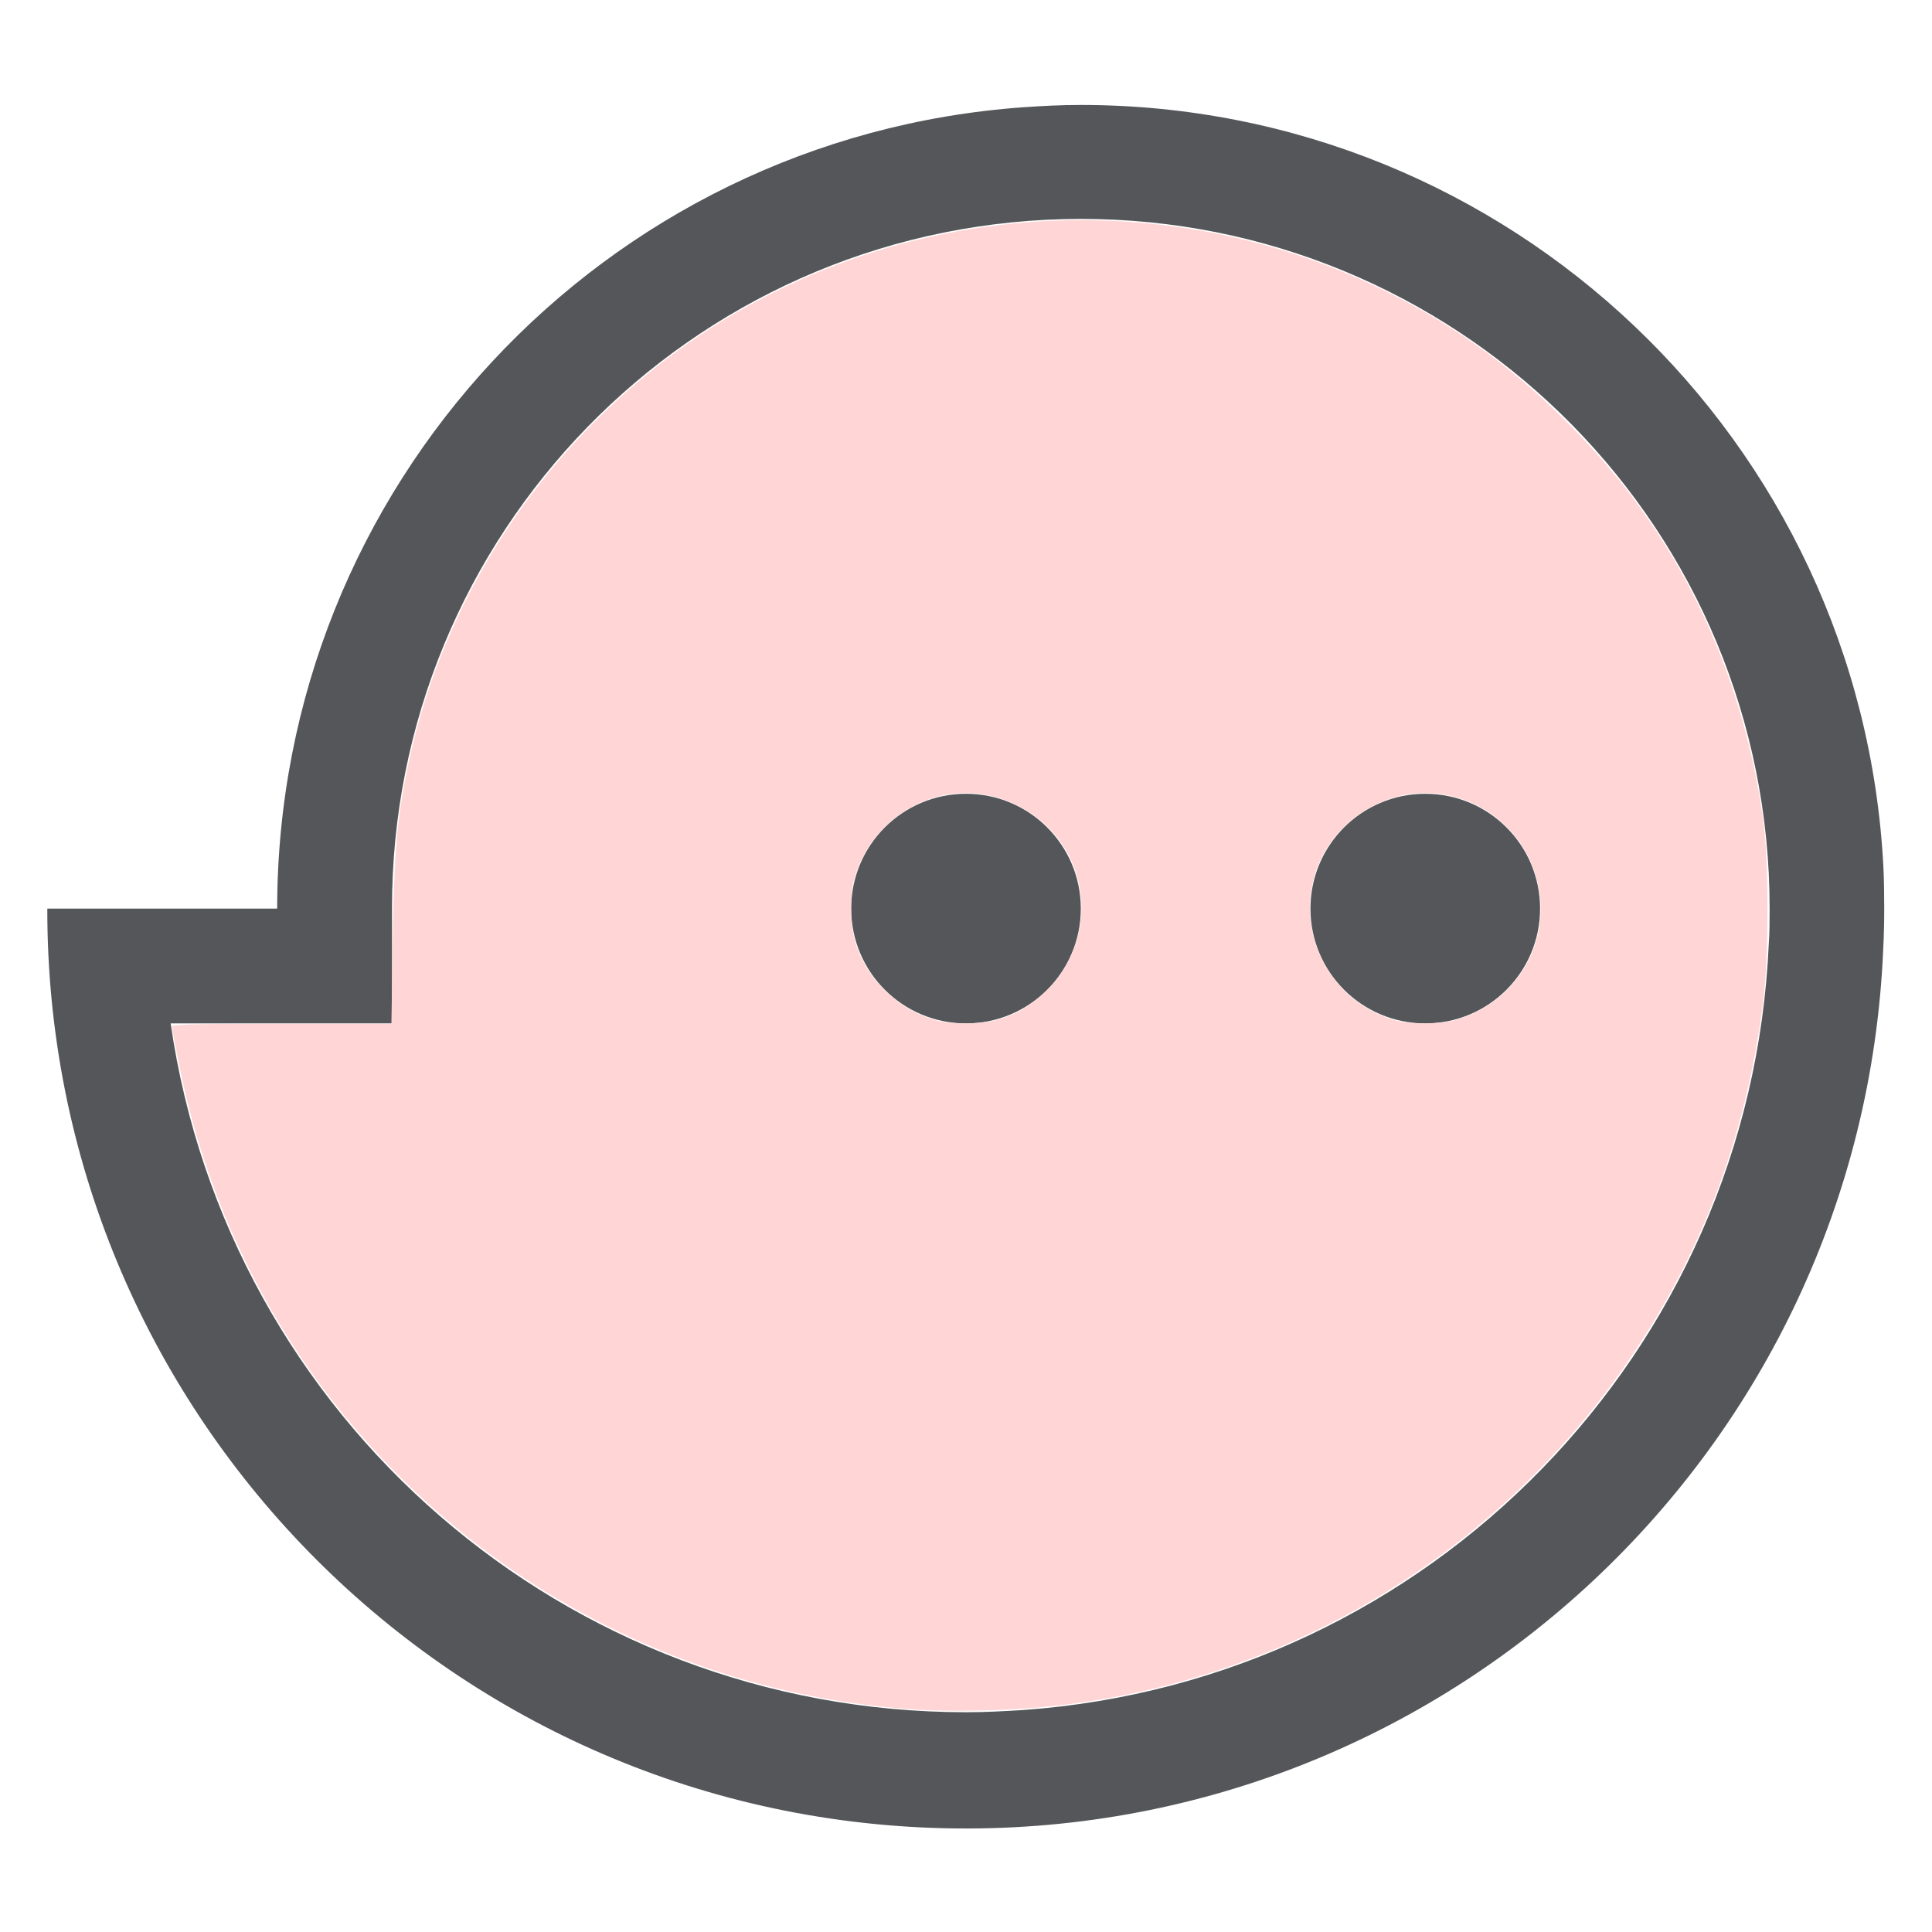
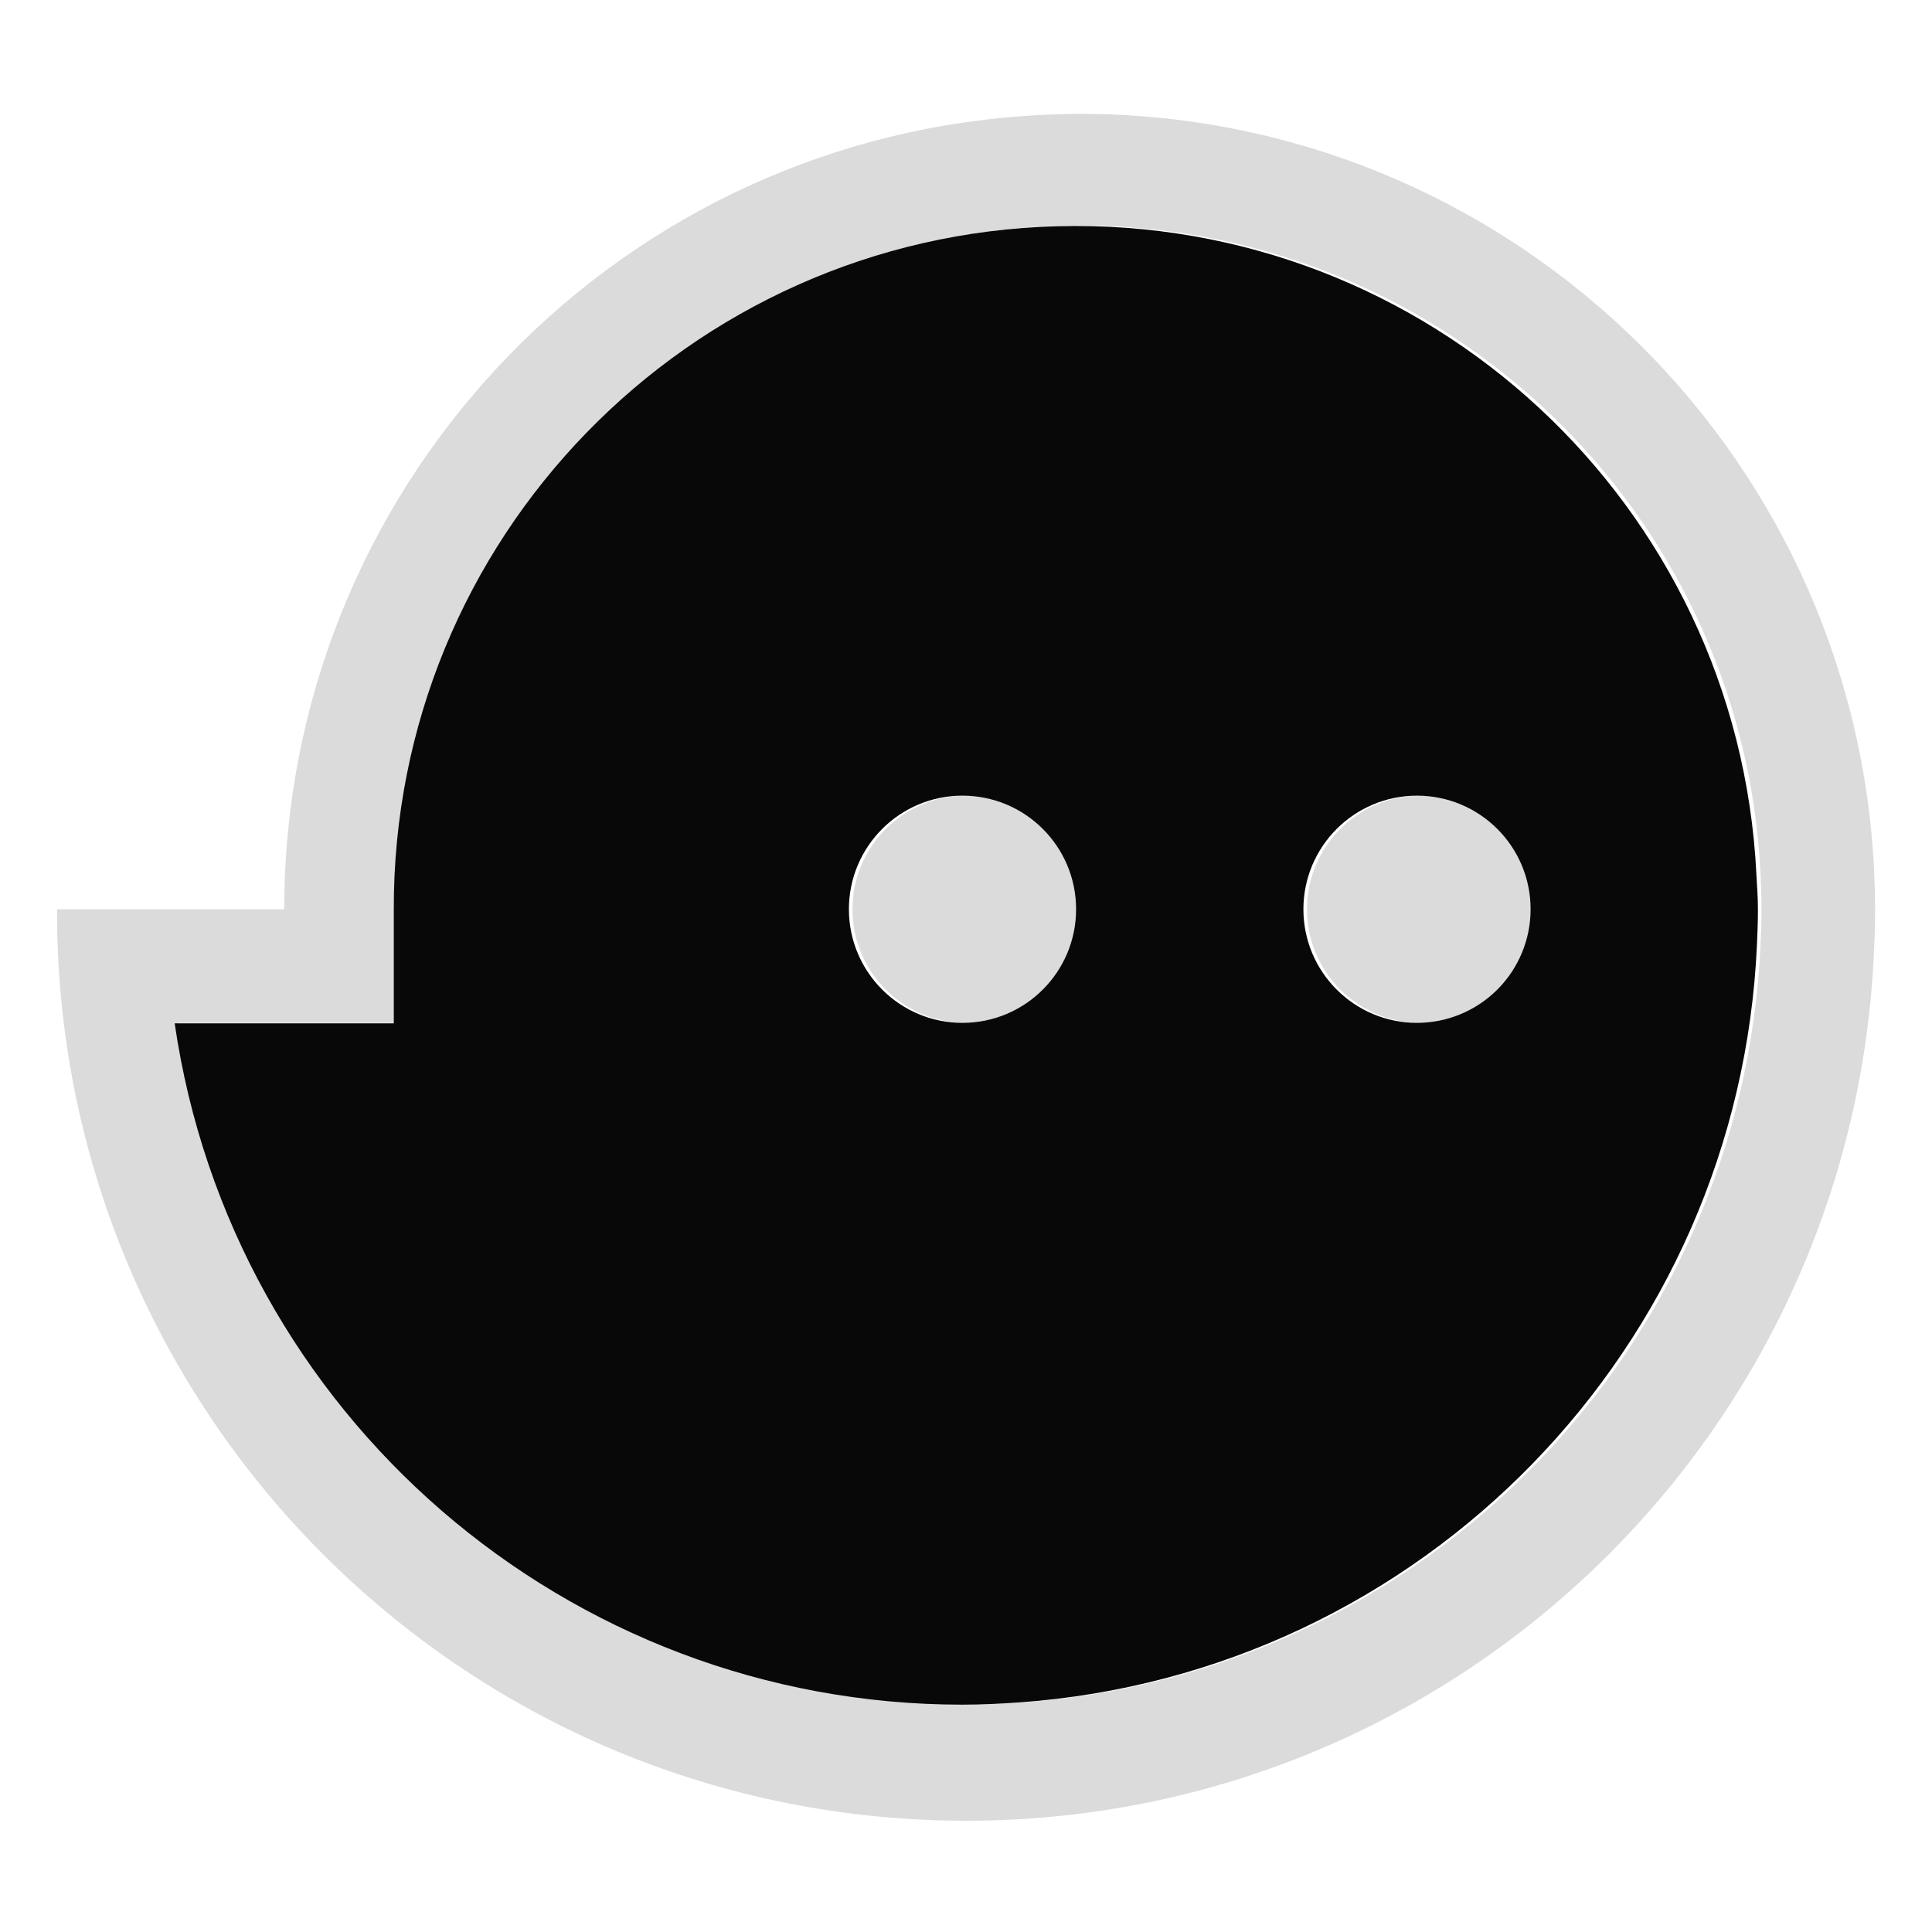
- <svg xmlns="http://www.w3.org/2000/svg" viewBox="0 0 245 245" version="1.1" id="svg102">
-   <defs id="defs88">
-     <style id="style86">.cls-1{fill:none;}.cls-2{fill:#54565a;}</style>
+ <svg xmlns="http://www.w3.org/2000/svg" viewBox="0 0 162.59 162.59">
+   <defs>
+     <style>.cls-1{fill:#dbdbdb;}.cls-2{fill:#080808;}.cls-3{fill:none;}</style>
  </defs>
  <g id="Layer_2" data-name="Layer 2">
    <g id="logo_isolated">
-       <rect class="cls-1" width="245" height="245" id="rect92" />
-       <path class="cls-2" d="M238.84,110A101.92,101.92,0,0,0,137.06,13.31c-2.45,0-4.87.12-7.28.29A101.89,101.89,0,0,0,35.15,115.22H6a116.46,116.46,0,0,0,232.81,5.25c.09-1.74.13-3.49.13-5.25S238.92,111.72,238.84,110ZM122.5,217.13A101.92,101.92,0,0,1,21.64,129.78H49.71V115.22a87.35,87.35,0,0,1,174.59-4.49c.07,1.48.11,3,.11,4.49s0,3-.11,4.5a101.9,101.9,0,0,1-94.52,97.13C127.37,217,125,217.13,122.5,217.13Z" id="path94" />
-       <circle class="cls-2" cx="122.5" cy="115.22" r="14.56" id="circle96" />
-       <circle class="cls-2" cx="180.74" cy="115.22" r="14.56" id="circle98" />
+       <path class="cls-1" d="M157.71,73.07A66.94,66.94,0,0,0,90.86,9.58c-1.61,0-3.2.08-4.78.19A66.93,66.93,0,0,0,23.92,76.52H4.8A76.49,76.49,0,0,0,157.71,80c.06-1.14.09-2.29.09-3.44S157.76,74.22,157.71,73.07Zm-9.55,6.4a66.93,66.93,0,0,1-62.08,63.8c-1.58.11-3.17.19-4.78.19A67,67,0,0,1,15.05,86.08H33.49V76.52a57.37,57.37,0,0,1,114.67-3c.05,1,.08,2,.08,3S148.21,78.49,148.16,79.47Z" />
+       <circle class="cls-1" cx="81.3" cy="76.52" r="9.56" />
+       <circle class="cls-1" cx="119.55" cy="76.52" r="9.56" />
+       <path class="cls-2" d="M147.81,73.56a57.37,57.37,0,0,0-114.67,3v9.56H14.7A67,67,0,0,0,81,143.46c1.61,0,3.2-.08,4.78-.19a66.93,66.93,0,0,0,62.08-63.8c.05-1,.08-2,.08-3S147.86,74.54,147.81,73.56ZM81,86.08a9.56,9.56,0,1,1,9.56-9.56A9.56,9.56,0,0,1,81,86.08Zm38.25,0a9.56,9.56,0,1,1,9.56-9.56A9.56,9.56,0,0,1,119.2,86.08Z" />
+       <rect class="cls-3" width="162.59" height="162.59" />
    </g>
  </g>
-   <path style="fill:#ffd5d5;stroke-width:0.294" d="M 116.2,216.796 C 87.494,214.972 60.995,201.161 42.93,178.607 32.959,166.159 26.063,151.375 22.808,135.472 c -0.553,-2.703 -1.006,-5.079 -1.006,-5.281 -4.64e-4,-0.289 2.979,-0.367 13.917,-0.367 h 13.918 l 0.166,-10.506 C 49.978,108.204 50.327,104.047 51.621,97.659 55.537,78.317 66.114,60.698 81.458,47.953 111.577,22.936 154.97,21.172 187.072,43.659 c 7.53,5.275 15.234,12.881 20.723,20.461 8.411,11.614 13.71,24.982 15.793,39.843 0.727,5.184 0.728,17.378 0.002,23.069 -2.124,16.652 -7.506,31.218 -16.507,44.669 -17.076,25.52 -44.545,41.936 -74.931,44.782 -4.888,0.458 -11.594,0.589 -15.953,0.312 z m 10.065,-87.422 c 2.523,-0.657 4.471,-1.804 6.552,-3.857 4.008,-3.955 5.368,-9.947 3.475,-15.312 -2.255,-6.392 -9.183,-10.516 -15.928,-9.482 -5.652,0.866 -10.328,4.99 -11.983,10.567 -0.598,2.016 -0.608,5.552 -0.022,7.803 1.256,4.821 5.38,8.929 10.33,10.29 1.948,0.536 5.501,0.531 7.575,-0.009 z m 58.141,0.012 c 4.727,-1.231 8.612,-4.804 10.18,-9.362 2.974,-8.644 -2.621,-17.899 -11.669,-19.302 -7.504,-1.164 -14.949,3.985 -16.497,11.411 -1.587,7.609 3.033,15.173 10.549,17.27 1.841,0.513 5.432,0.505 7.437,-0.017 z" id="path108" />
</svg>
